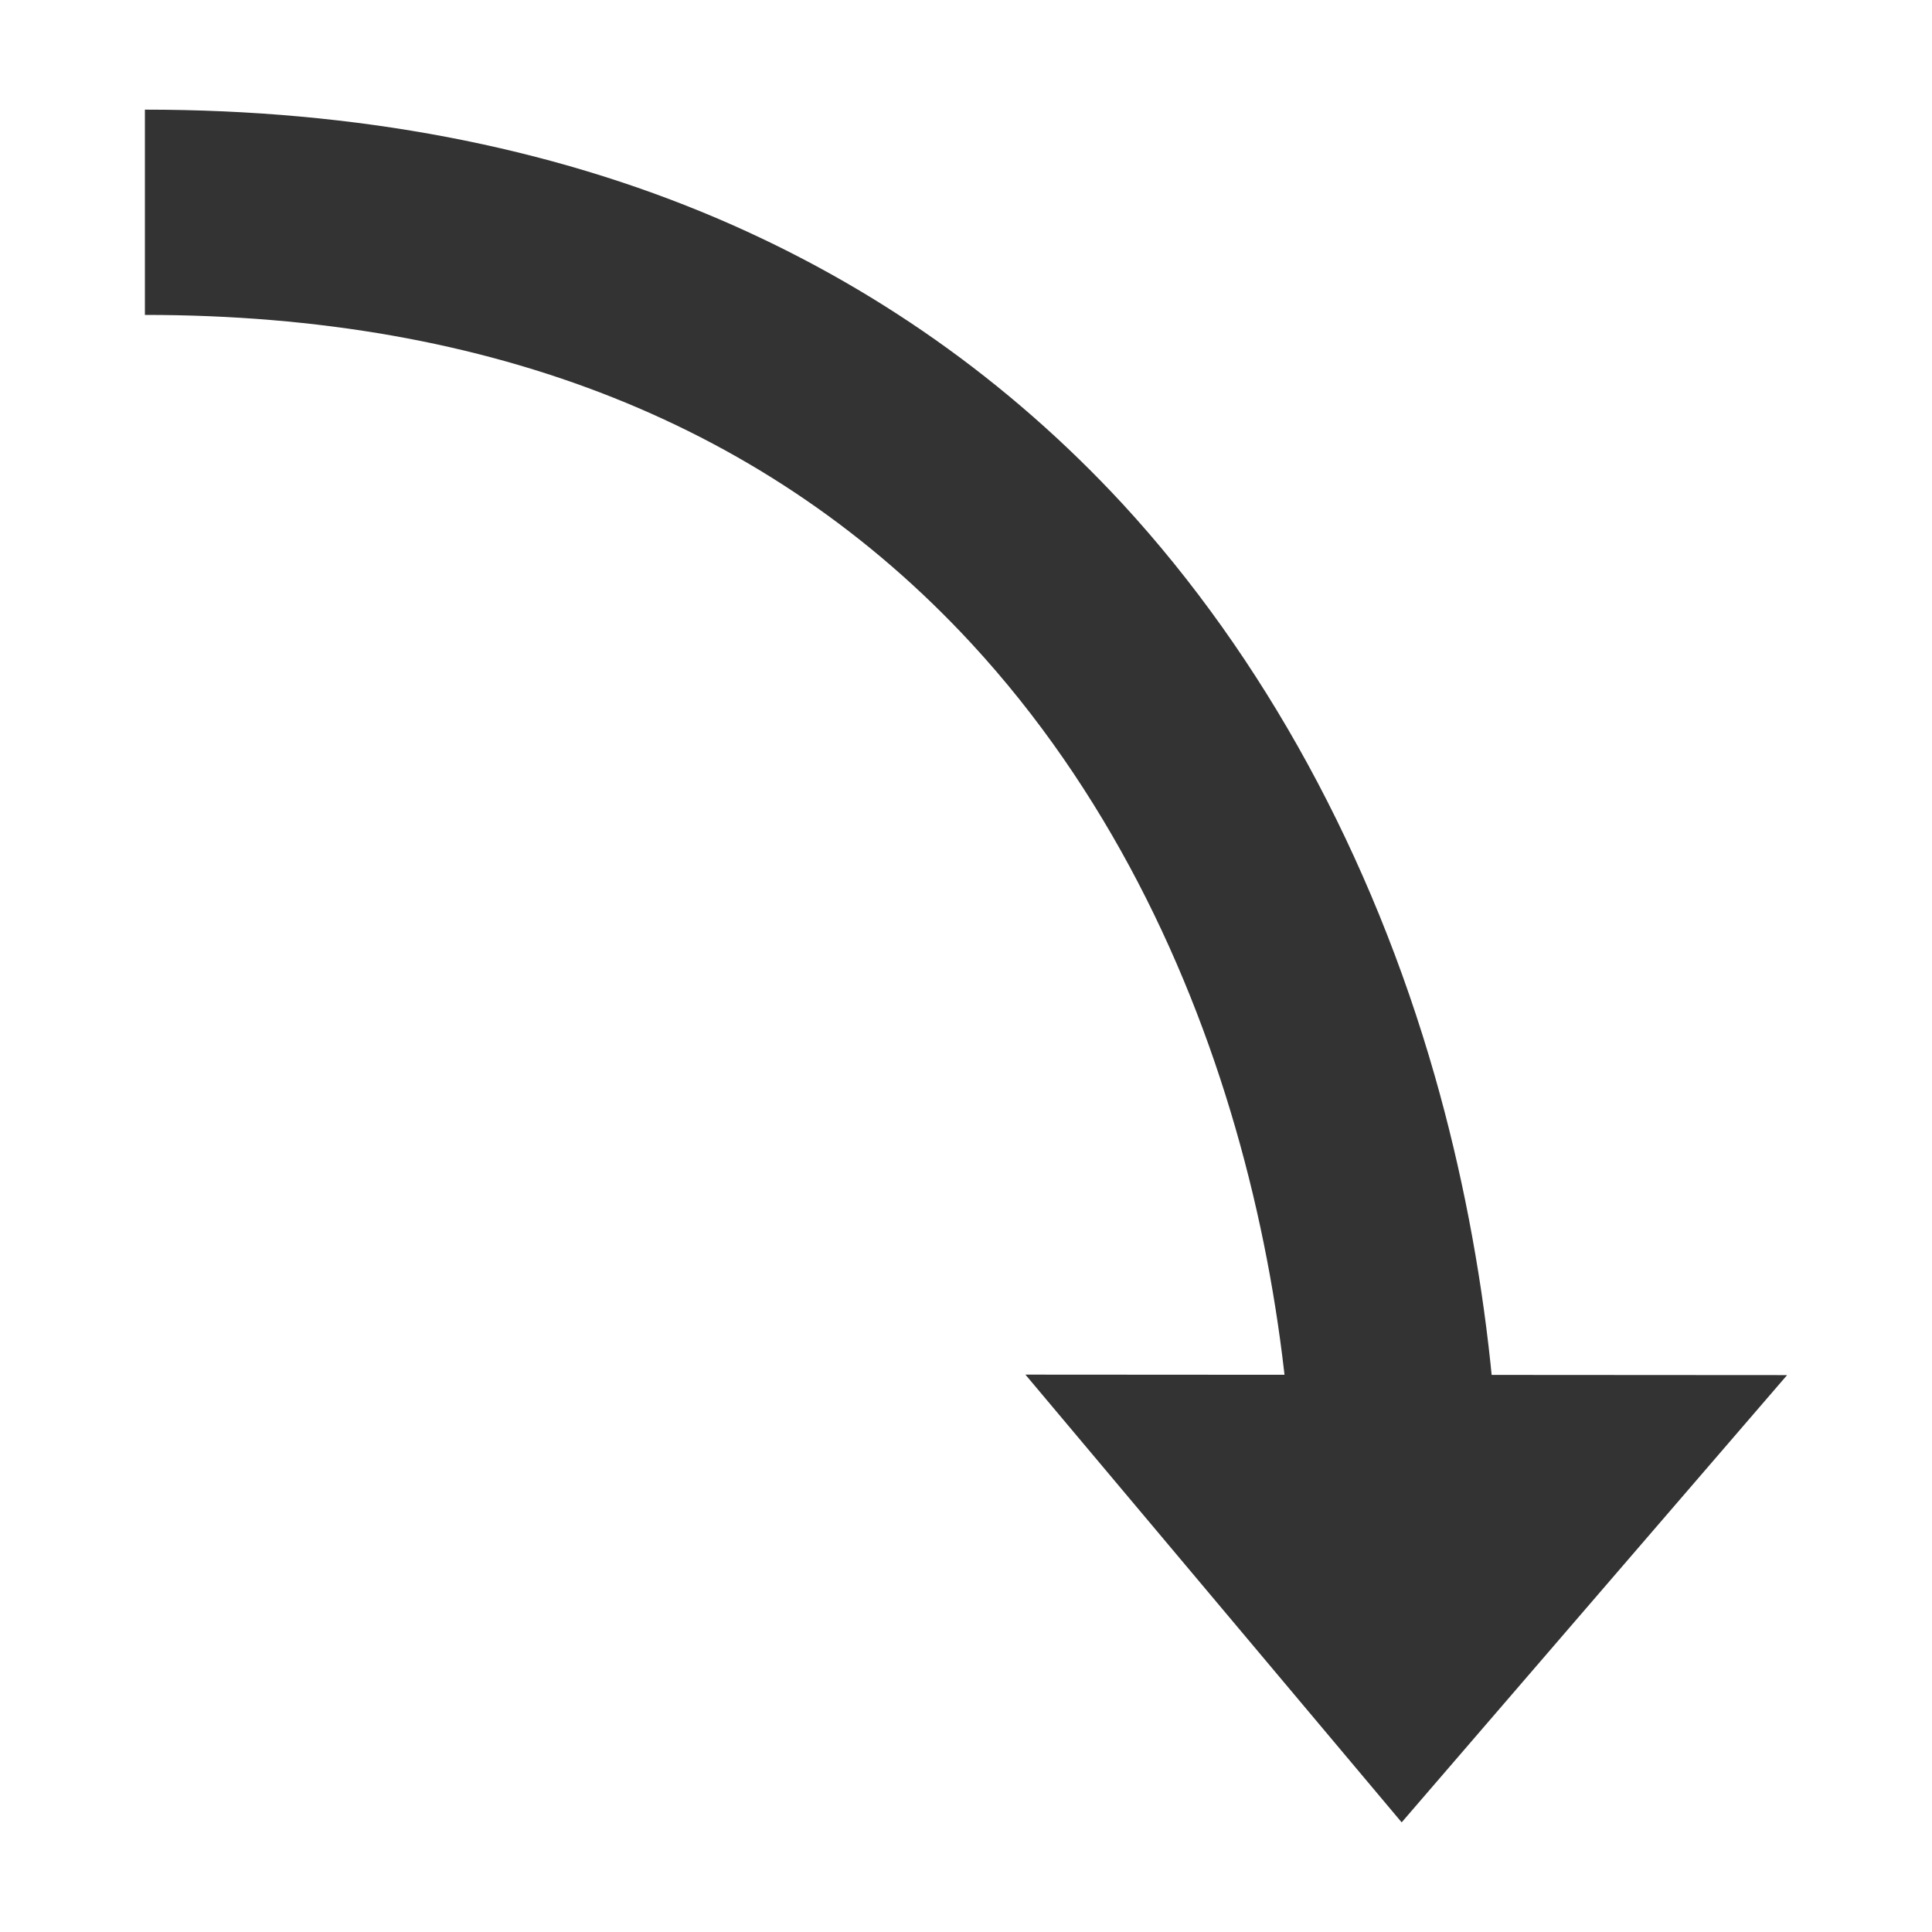
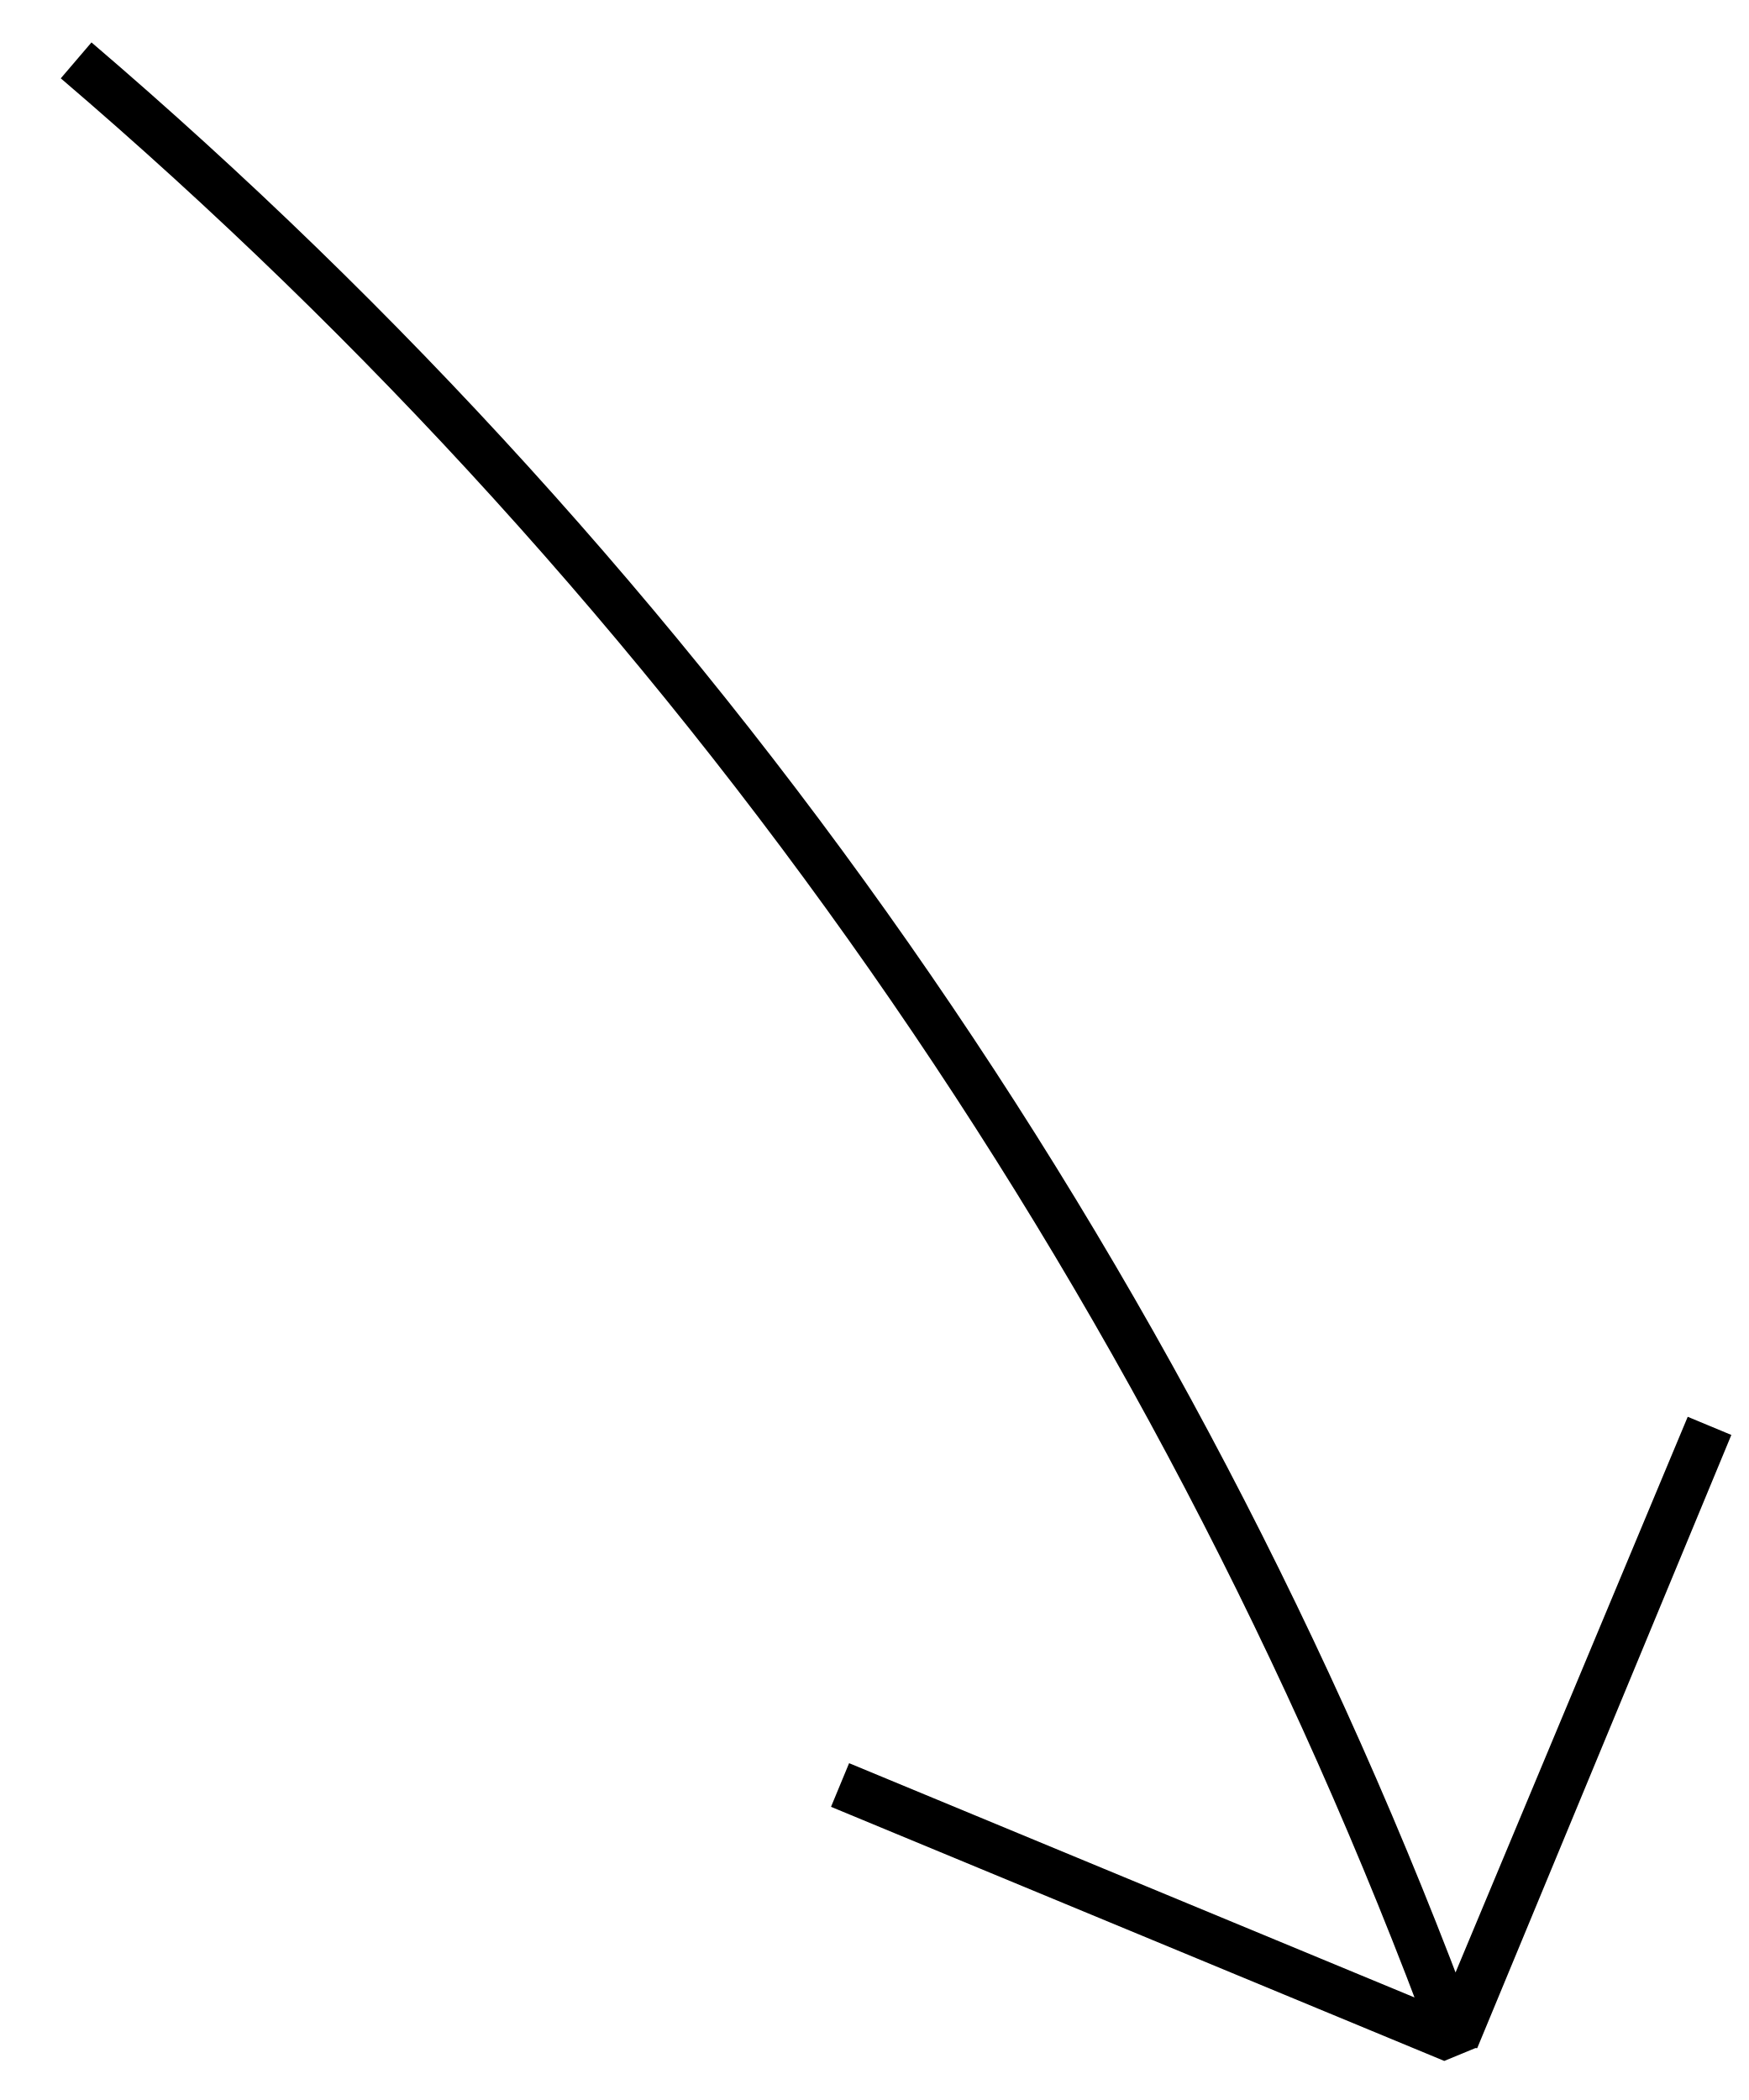
- <svg xmlns="http://www.w3.org/2000/svg" version="1.1" id="Layer_1" x="0px" y="0px" viewBox="-244.5 566 400 400" style="enable-background:new -244.5 566 400 400;" xml:space="preserve">
-   <style type="text/css">
- 	.st0{fill:#333333;}
- </style>
-   <g>
-     <g>
-       <path class="st0" d="M-214.5,588.7c43.7,0,83.6,7.6,118.7,22.6c32,13.7,60.1,33.5,83.7,59C17.1,702,39.5,743,52.6,788.9    c11,38.6,15.5,80.6,12.5,118.3l-42.5-3.4c4.5-56.6-10.1-144.1-66-204.6c-41.7-45.1-99.2-68-171.1-68V588.7z" />
-     </g>
-     <polygon class="st0" points="-32.2,850.6 45.7,943.3 125.5,850.7  " />
-   </g>
+ <svg xmlns="http://www.w3.org/2000/svg" width="100%" height="100%" viewBox="0 0 333 400" version="1.1" xml:space="preserve" style="fill-rule:evenodd;clip-rule:evenodd;stroke-linejoin:bevel;stroke-miterlimit:1.414;">
+   <path d="M14.5,11.5C131.6,111.6 222.9,241.1 277.2,388.4L325.6,271.6L276.8,388.4L160,340" style="fill:none;stroke-width:9px;stroke:black;" />
</svg>
